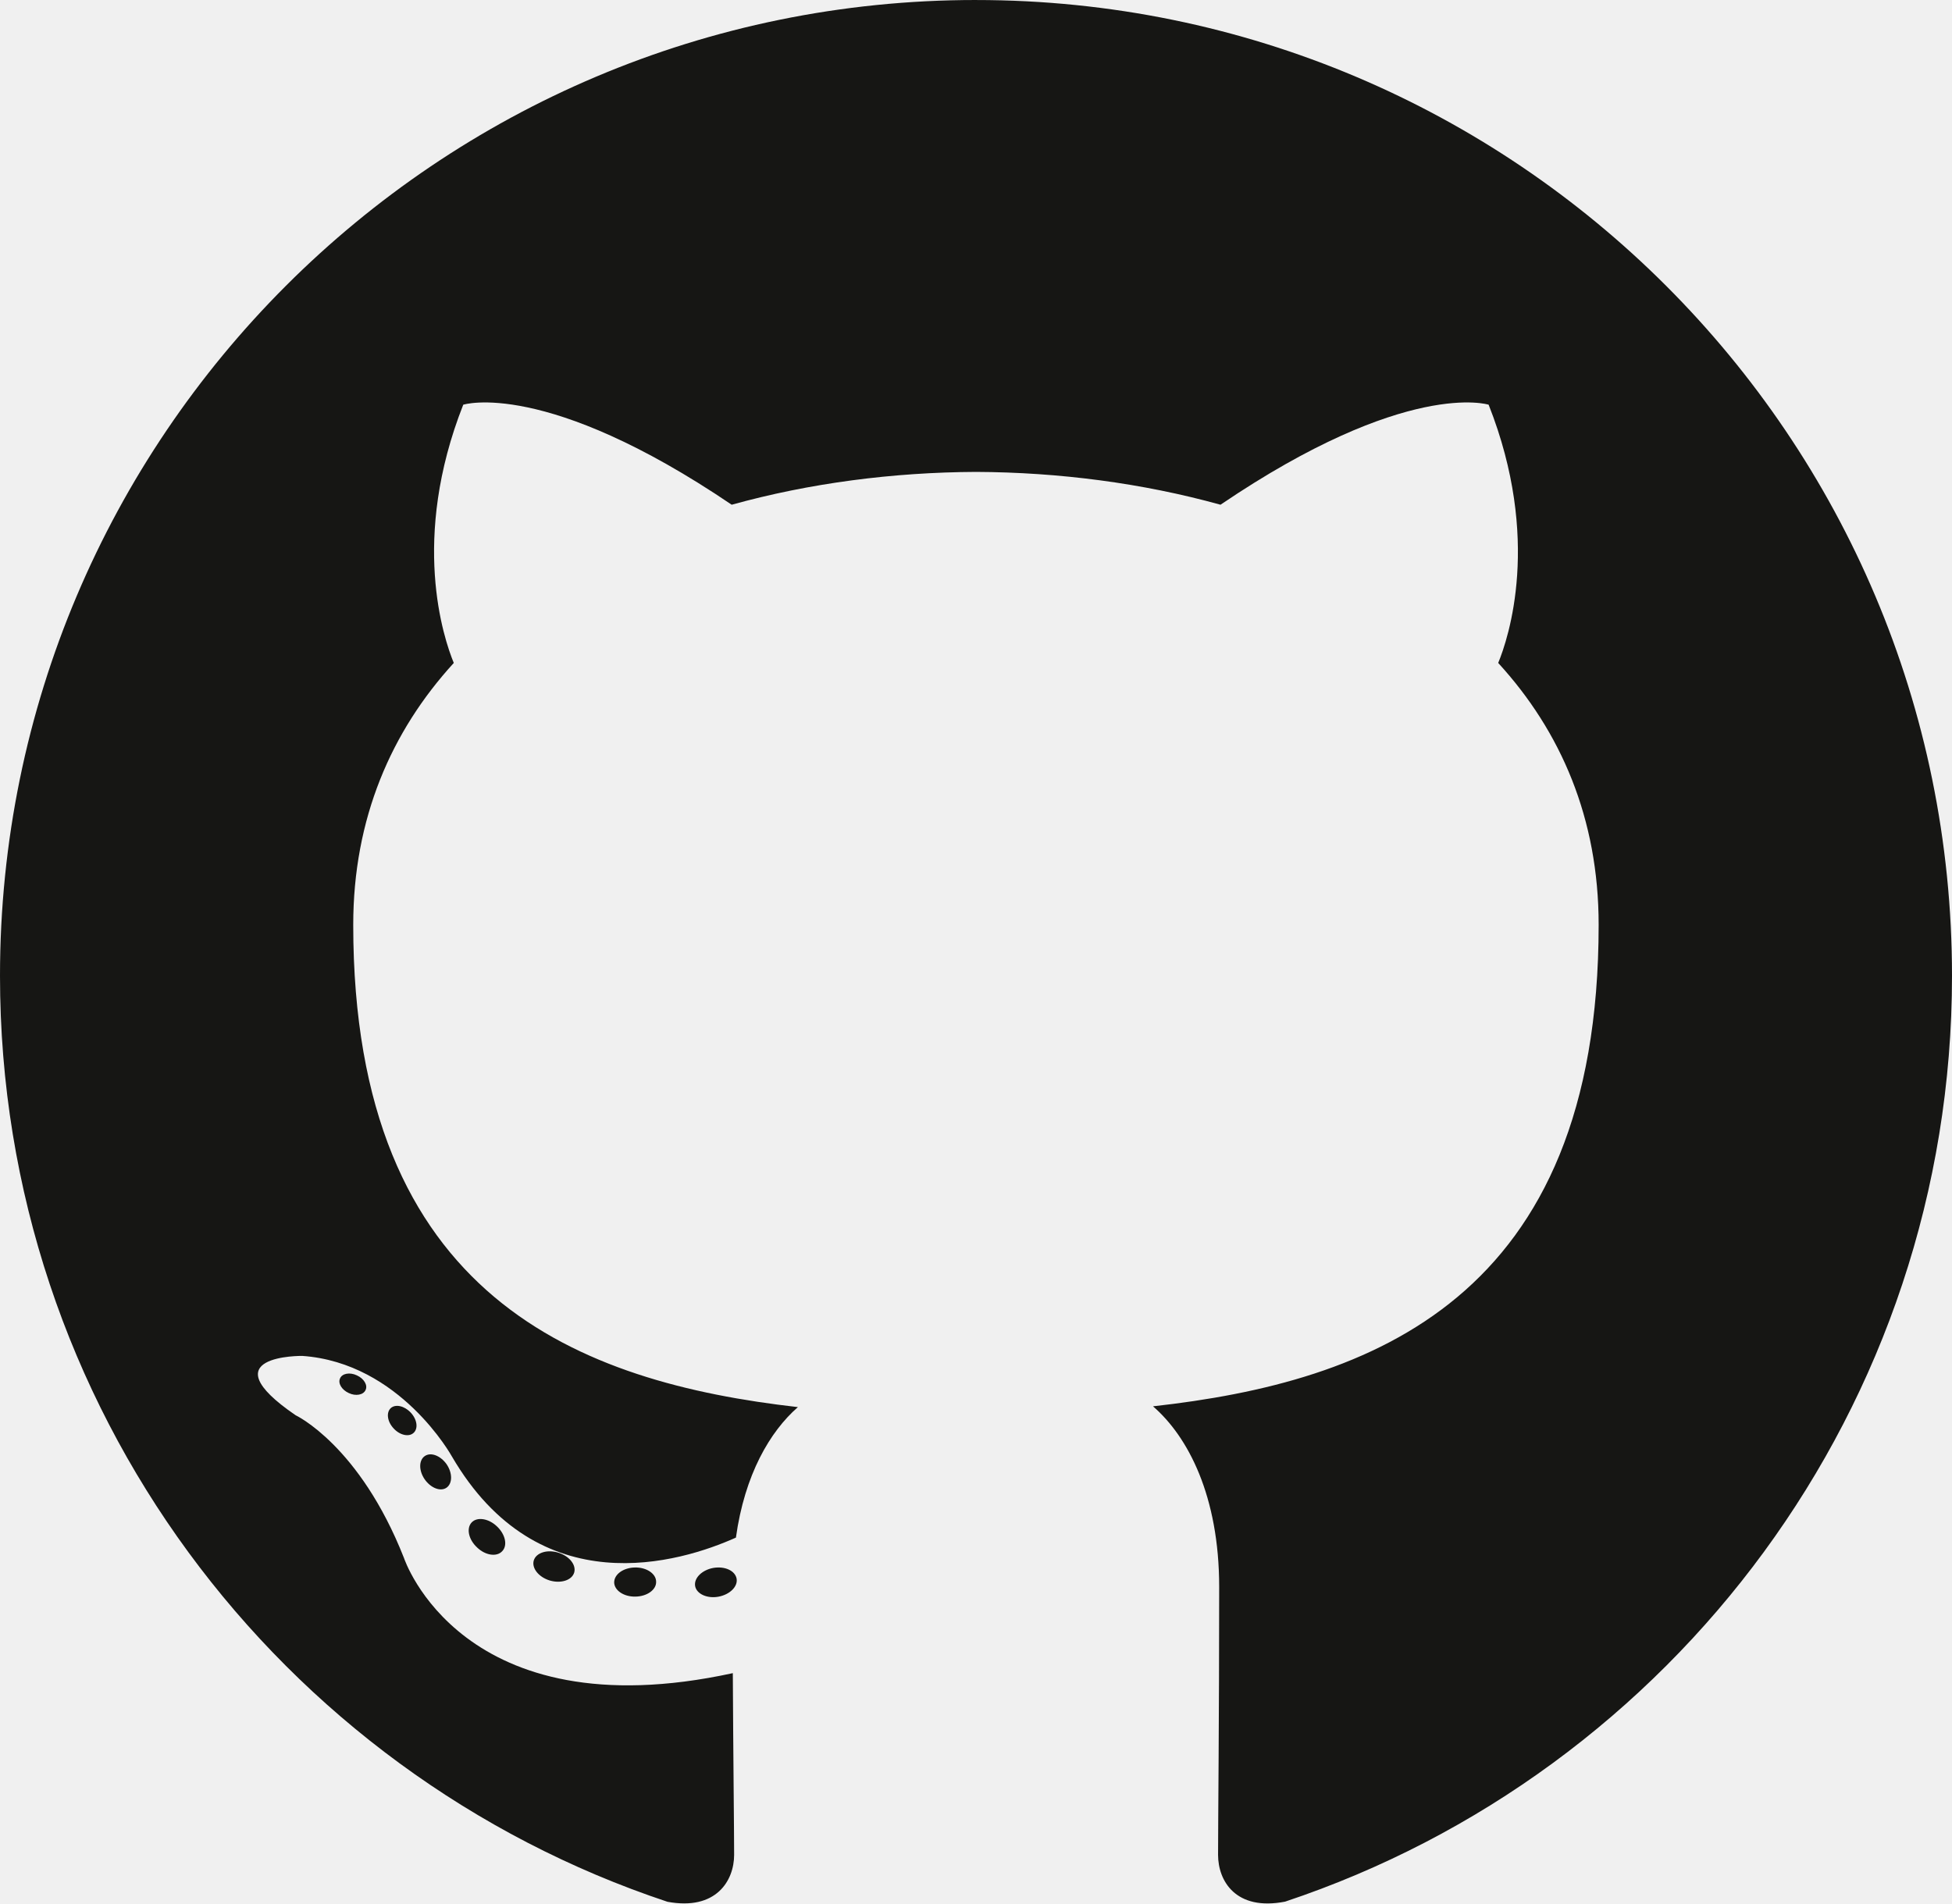
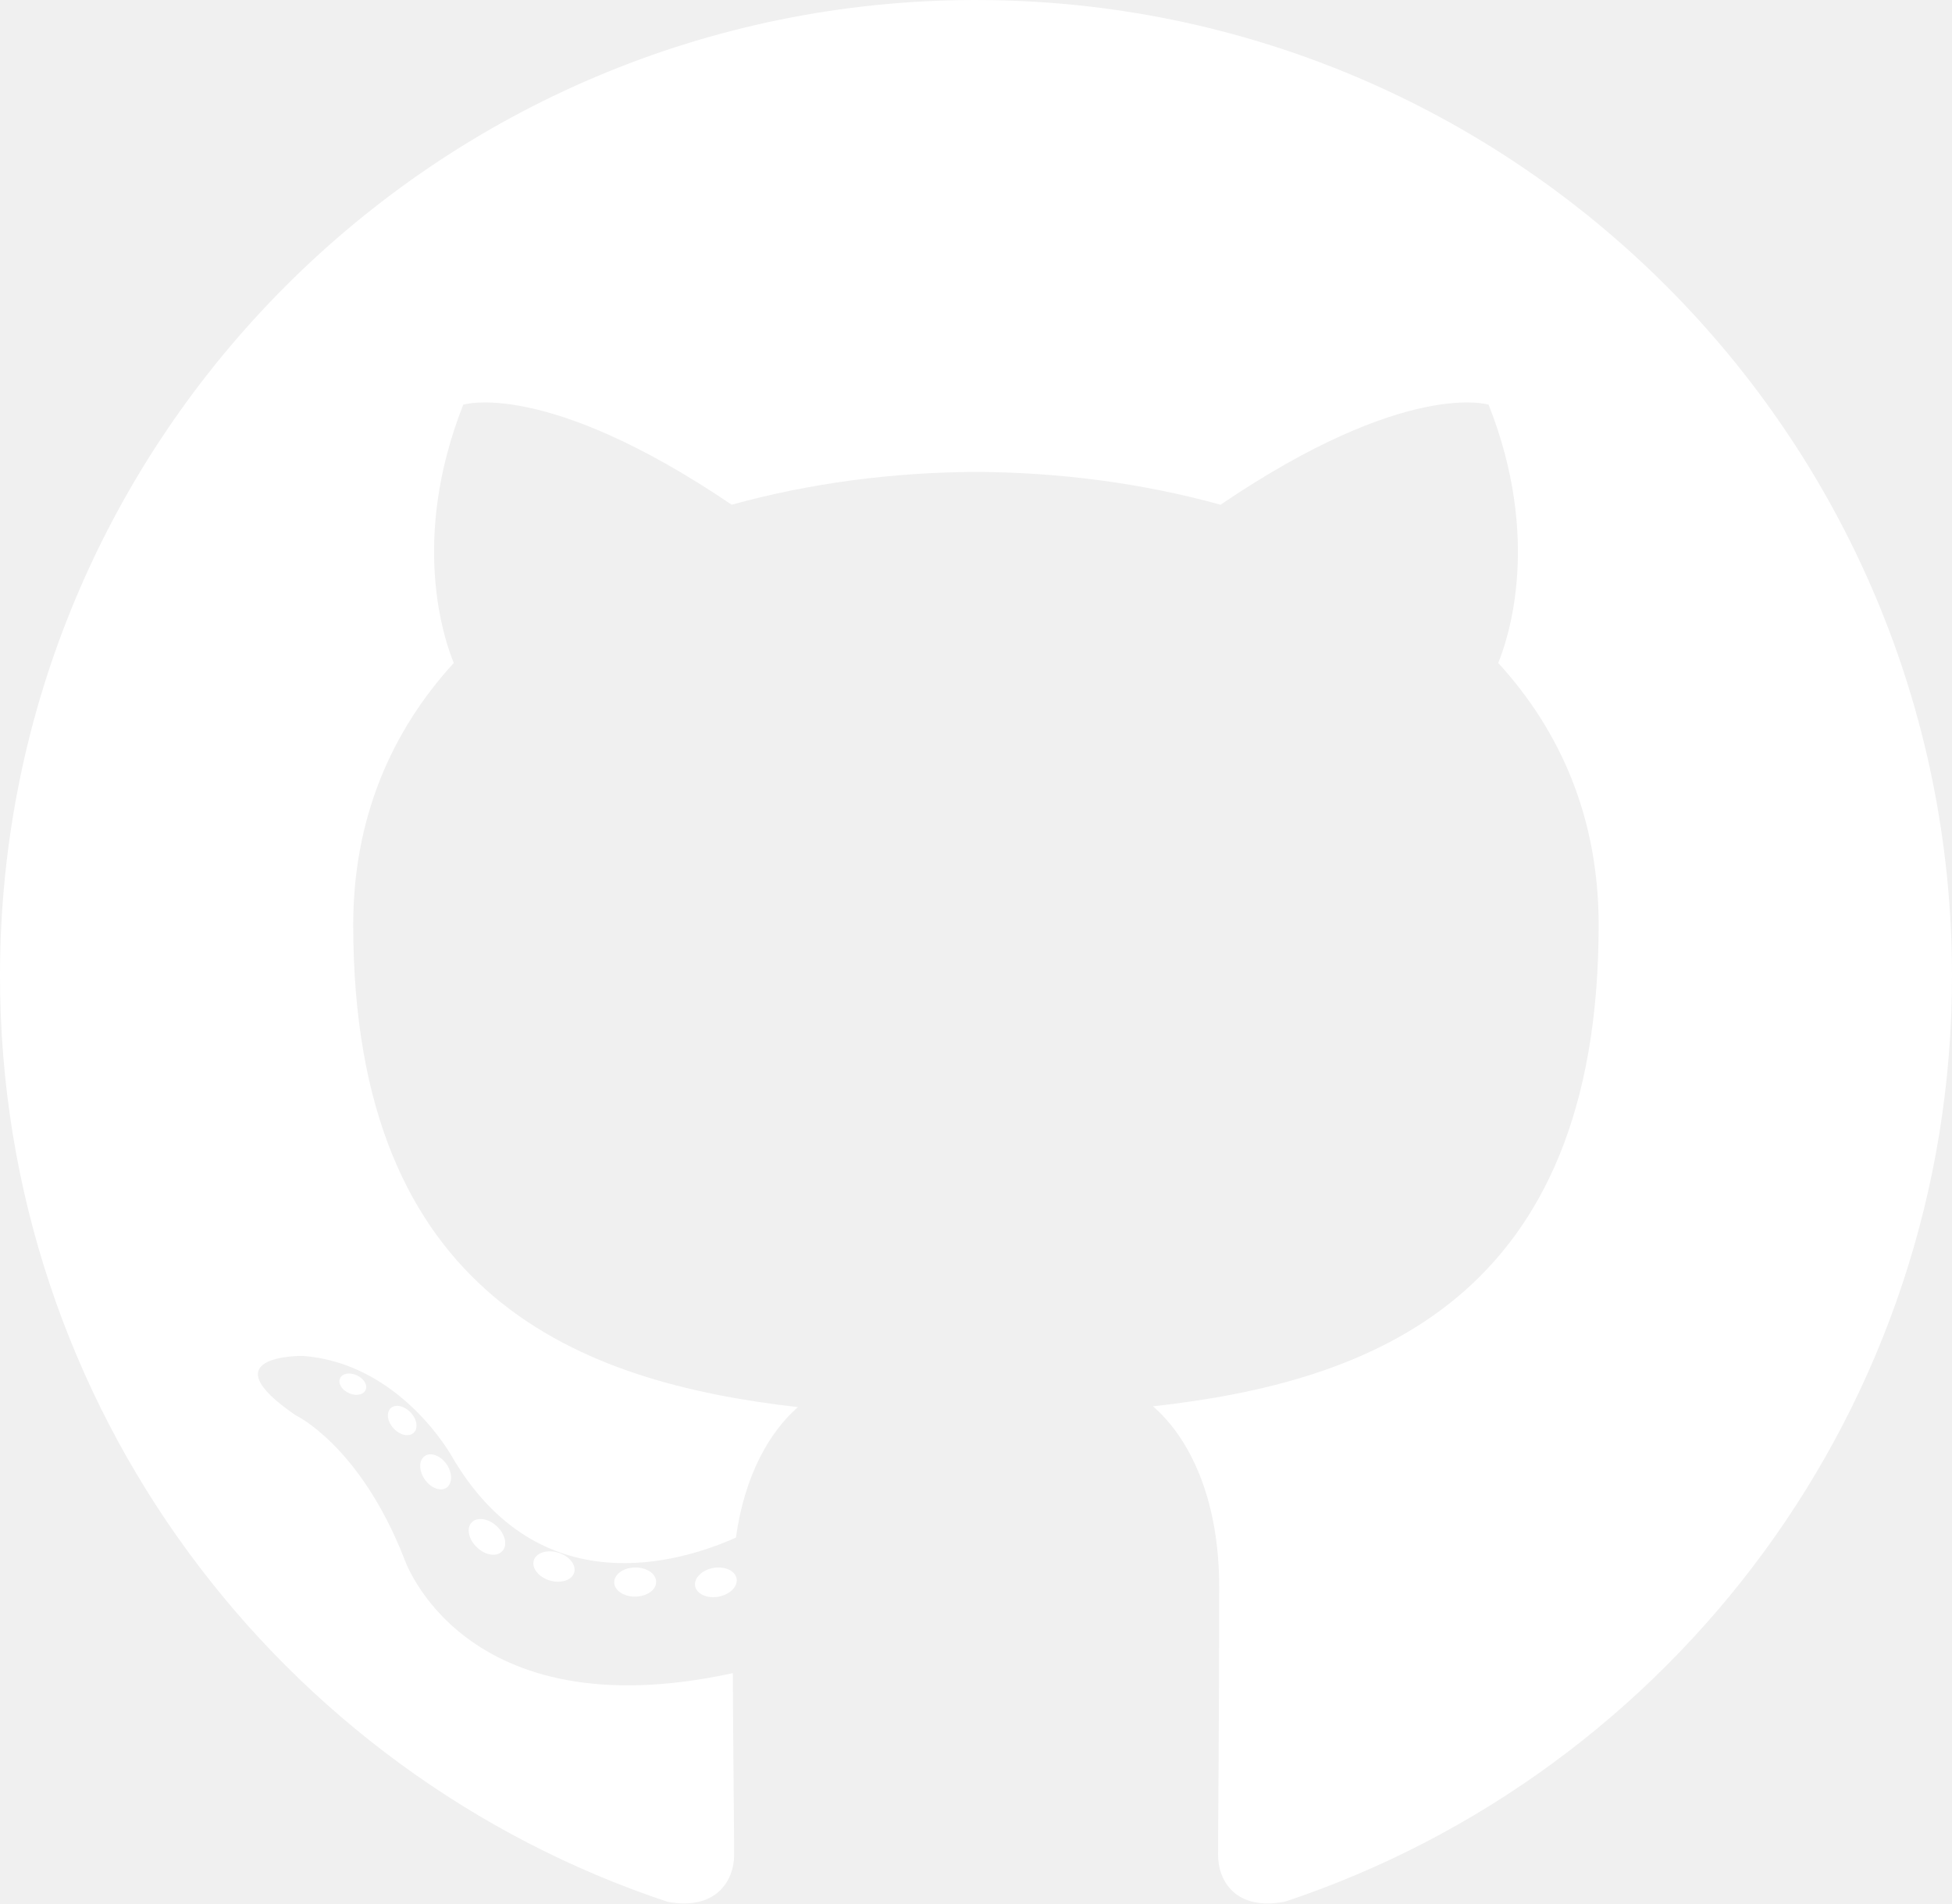
<svg xmlns="http://www.w3.org/2000/svg" fill="none" viewBox="0 1 100 97.53">
-   <path fill="#161614" d="M50 1C22.39 1 0 23.386 0 51c0 22.092 14.326 40.835 34.193 47.446 2.499.463 3.416-1.085 3.416-2.405 0-1.192-.046-5.132-.067-9.31-13.91 3.025-16.846-5.899-16.846-5.899-2.274-5.78-5.552-7.316-5.552-7.316-4.536-3.103.342-3.04.342-3.04 5.021.353 7.665 5.153 7.665 5.153 4.46 7.644 11.697 5.434 14.55 4.157.449-3.232 1.745-5.437 3.175-6.686-11.106-1.265-22.78-5.552-22.78-24.71 0-5.46 1.953-9.92 5.151-13.421-.519-1.26-2.23-6.345.485-13.232 0 0 4.198-1.344 13.753 5.125 3.988-1.108 8.266-1.663 12.515-1.682 4.25.018 8.53.574 12.526 1.682 9.543-6.47 13.736-5.125 13.736-5.125 2.722 6.887 1.01 11.972.49 13.232 3.206 3.501 5.146 7.961 5.146 13.42 0 19.204-11.697 23.433-22.83 24.67 1.793 1.553 3.39 4.596 3.39 9.26 0 6.69-.057 12.075-.057 13.722 0 1.33.9 2.89 3.434 2.398C85.691 91.82 100 73.085 100 51.001c0-27.615-22.386-50-50-50" />
-   <path fill="#161614" d="M18.726 72.227c-.11.248-.5.323-.856.153-.363-.164-.567-.502-.45-.752.108-.255.5-.327.862-.155.363.163.57.505.444.754m2.46 2.194c-.238.222-.705.119-1.021-.23-.327-.35-.388-.815-.146-1.04.245-.22.698-.117 1.025.232.327.352.39.815.142 1.039m1.687 2.808c-.306.213-.808.014-1.117-.431-.306-.445-.306-.978.007-1.192.31-.213.804-.021 1.117.42.306.452.306.986-.007 1.204m2.854 3.252c-.275.302-.858.221-1.285-.191-.437-.403-.56-.975-.284-1.278.277-.302.864-.217 1.294.192.434.402.567.978.275 1.277m3.687 1.098c-.12.392-.682.57-1.249.403-.565-.171-.935-.63-.821-1.025.117-.395.682-.58 1.253-.402.564.17.935.626.818 1.024m4.198.466c.014.412-.467.754-1.061.762-.598.013-1.082-.321-1.088-.727 0-.416.47-.755 1.067-.765.595-.011 1.082.32 1.082.73m4.123-.158c.071.402-.342.815-.932.925-.58.106-1.118-.142-1.192-.541-.072-.413.349-.826.928-.933.591-.102 1.12.14 1.196.549" />
+   <path fill="#ffffff" d="M50 1C22.39 1 0 23.386 0 51c0 22.092 14.326 40.835 34.193 47.446 2.499.463 3.416-1.085 3.416-2.405 0-1.192-.046-5.132-.067-9.31-13.91 3.025-16.846-5.899-16.846-5.899-2.274-5.78-5.552-7.316-5.552-7.316-4.536-3.103.342-3.04.342-3.04 5.021.353 7.665 5.153 7.665 5.153 4.46 7.644 11.697 5.434 14.55 4.157.449-3.232 1.745-5.437 3.175-6.686-11.106-1.265-22.78-5.552-22.78-24.71 0-5.46 1.953-9.92 5.151-13.421-.519-1.26-2.23-6.345.485-13.232 0 0 4.198-1.344 13.753 5.125 3.988-1.108 8.266-1.663 12.515-1.682 4.25.018 8.53.574 12.526 1.682 9.543-6.47 13.736-5.125 13.736-5.125 2.722 6.887 1.01 11.972.49 13.232 3.206 3.501 5.146 7.961 5.146 13.42 0 19.204-11.697 23.433-22.83 24.67 1.793 1.553 3.39 4.596 3.39 9.26 0 6.69-.057 12.075-.057 13.722 0 1.33.9 2.89 3.434 2.398C85.691 91.82 100 73.085 100 51.001c0-27.615-22.386-50-50-50" />
+   <path fill="#ffffff" d="M18.726 72.227c-.11.248-.5.323-.856.153-.363-.164-.567-.502-.45-.752.108-.255.5-.327.862-.155.363.163.57.505.444.754m2.46 2.194c-.238.222-.705.119-1.021-.23-.327-.35-.388-.815-.146-1.04.245-.22.698-.117 1.025.232.327.352.39.815.142 1.039m1.687 2.808c-.306.213-.808.014-1.117-.431-.306-.445-.306-.978.007-1.192.31-.213.804-.021 1.117.42.306.452.306.986-.007 1.204m2.854 3.252c-.275.302-.858.221-1.285-.191-.437-.403-.56-.975-.284-1.278.277-.302.864-.217 1.294.192.434.402.567.978.275 1.277m3.687 1.098c-.12.392-.682.57-1.249.403-.565-.171-.935-.63-.821-1.025.117-.395.682-.58 1.253-.402.564.17.935.626.818 1.024m4.198.466c.014.412-.467.754-1.061.762-.598.013-1.082-.321-1.088-.727 0-.416.47-.755 1.067-.765.595-.011 1.082.32 1.082.73m4.123-.158c.071.402-.342.815-.932.925-.58.106-1.118-.142-1.192-.541-.072-.413.349-.826.928-.933.591-.102 1.12.14 1.196.549" />
</svg>
